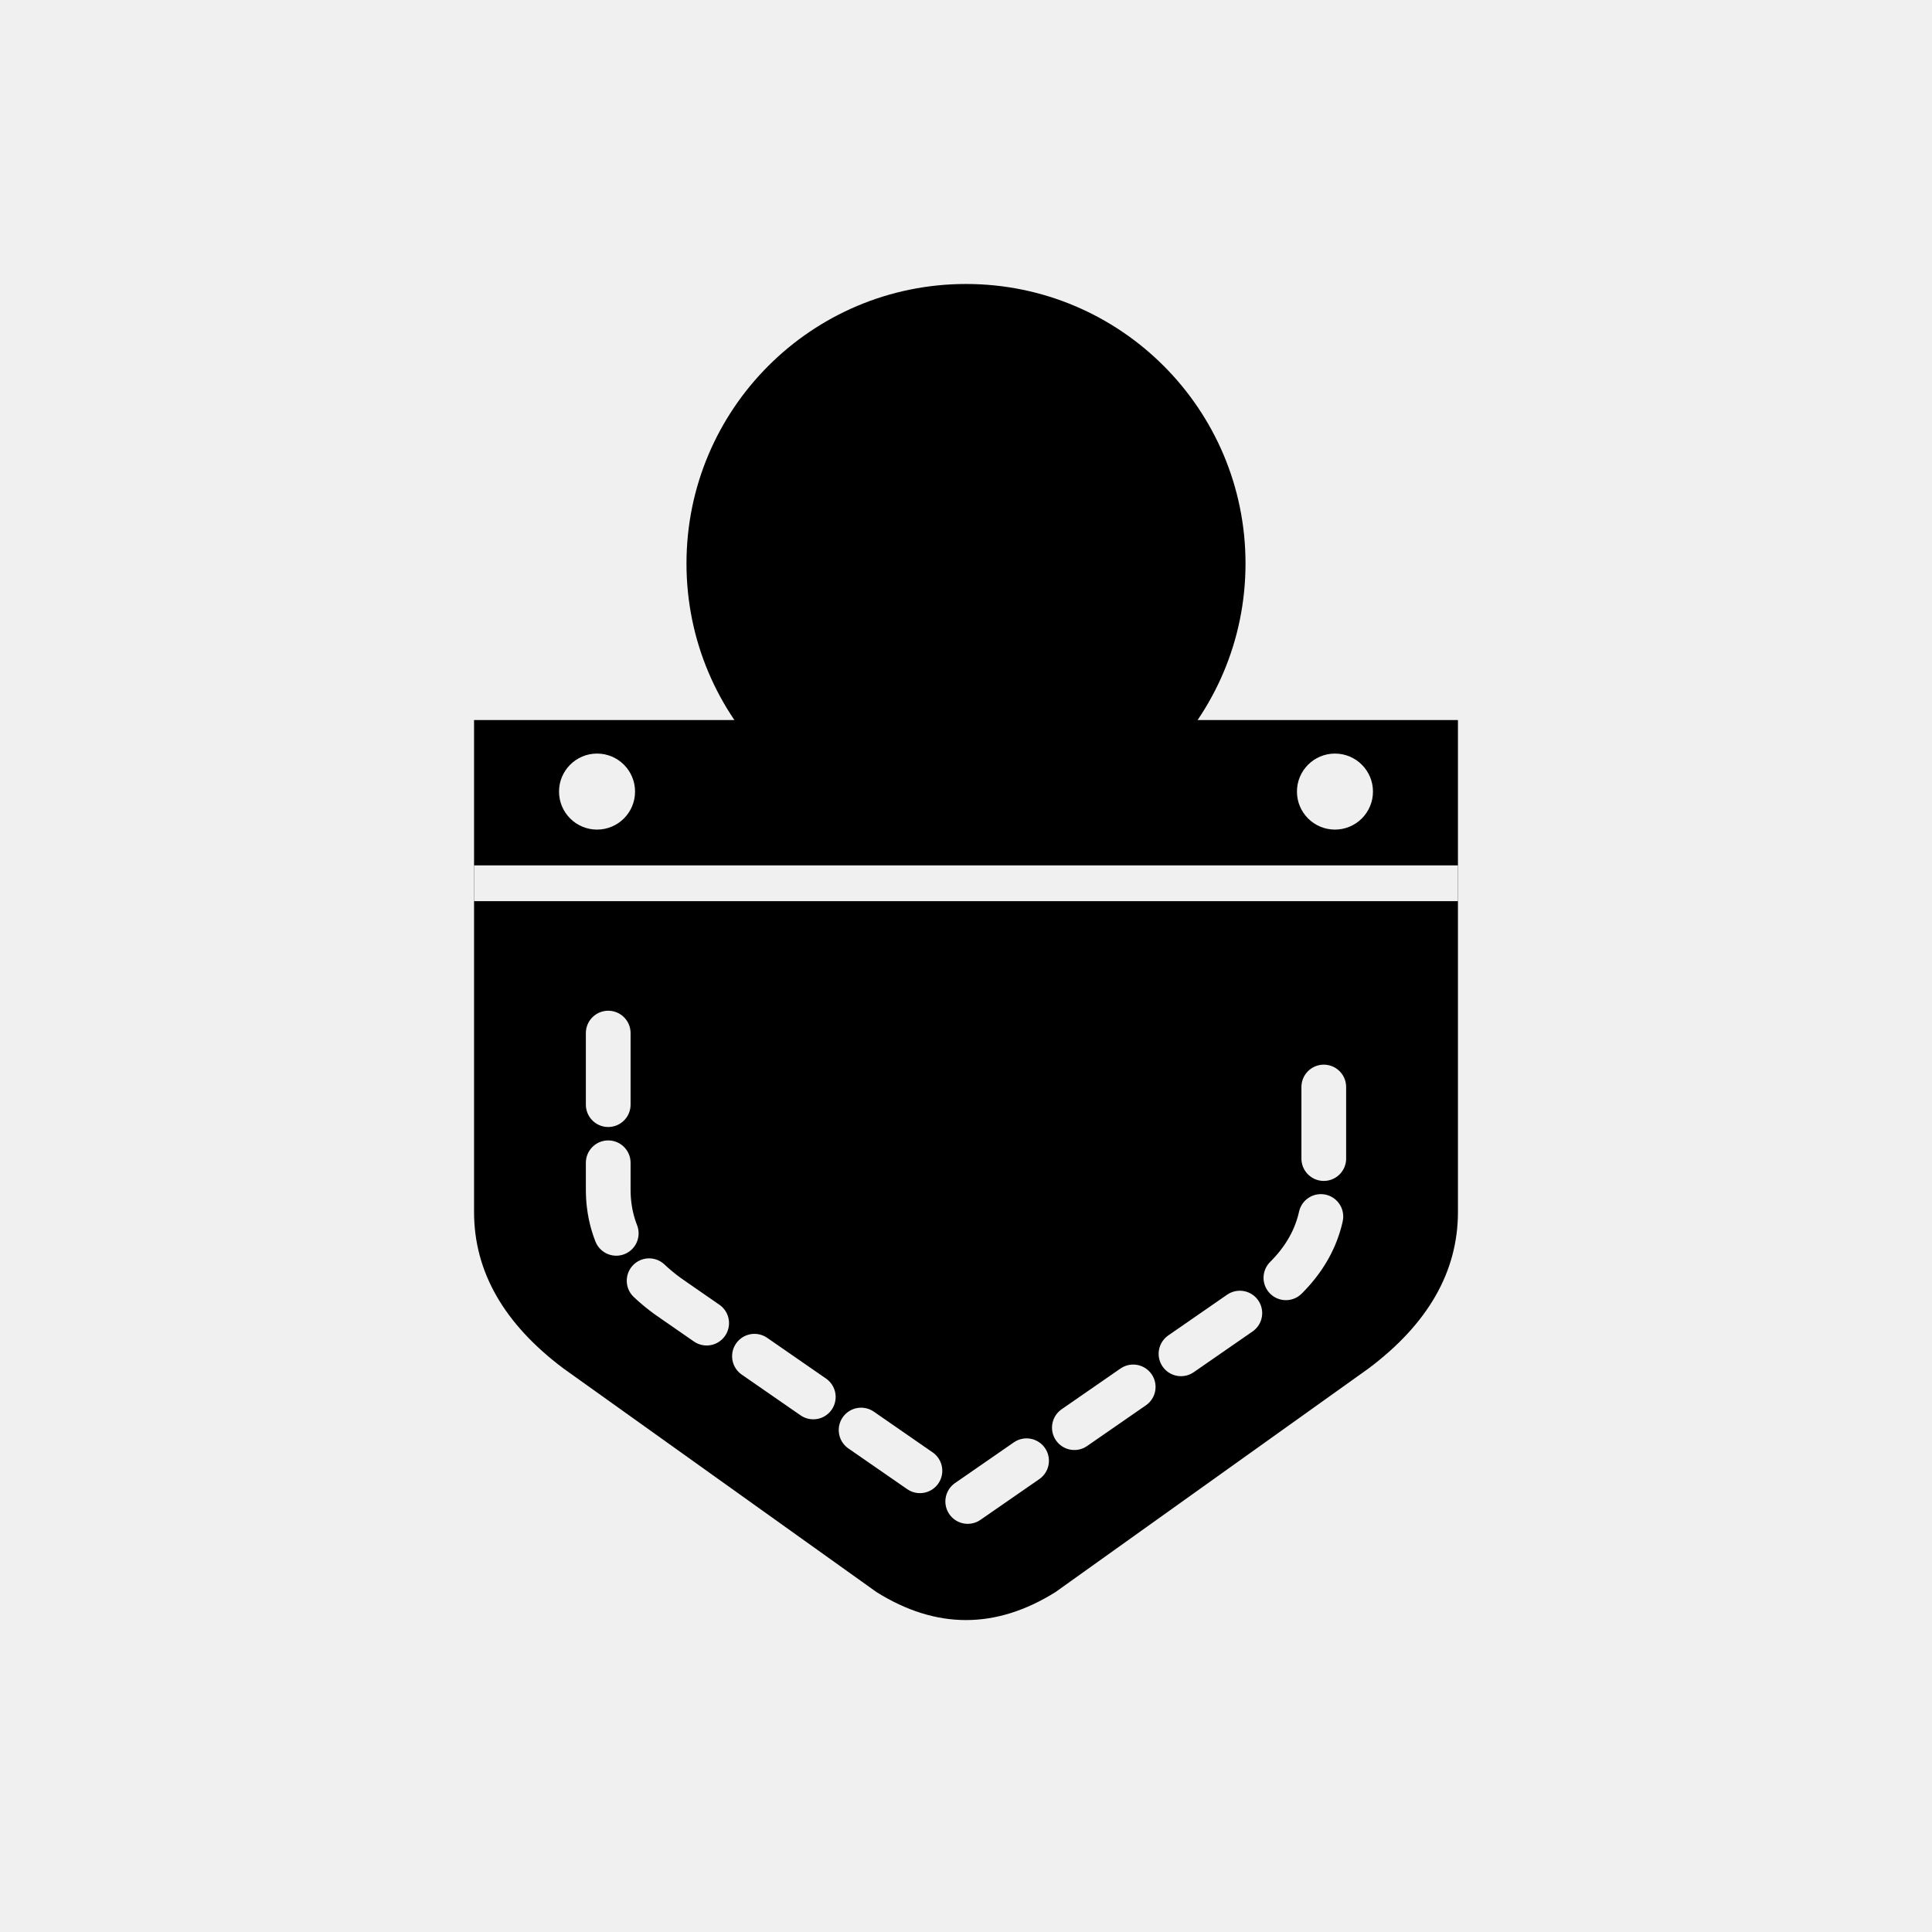
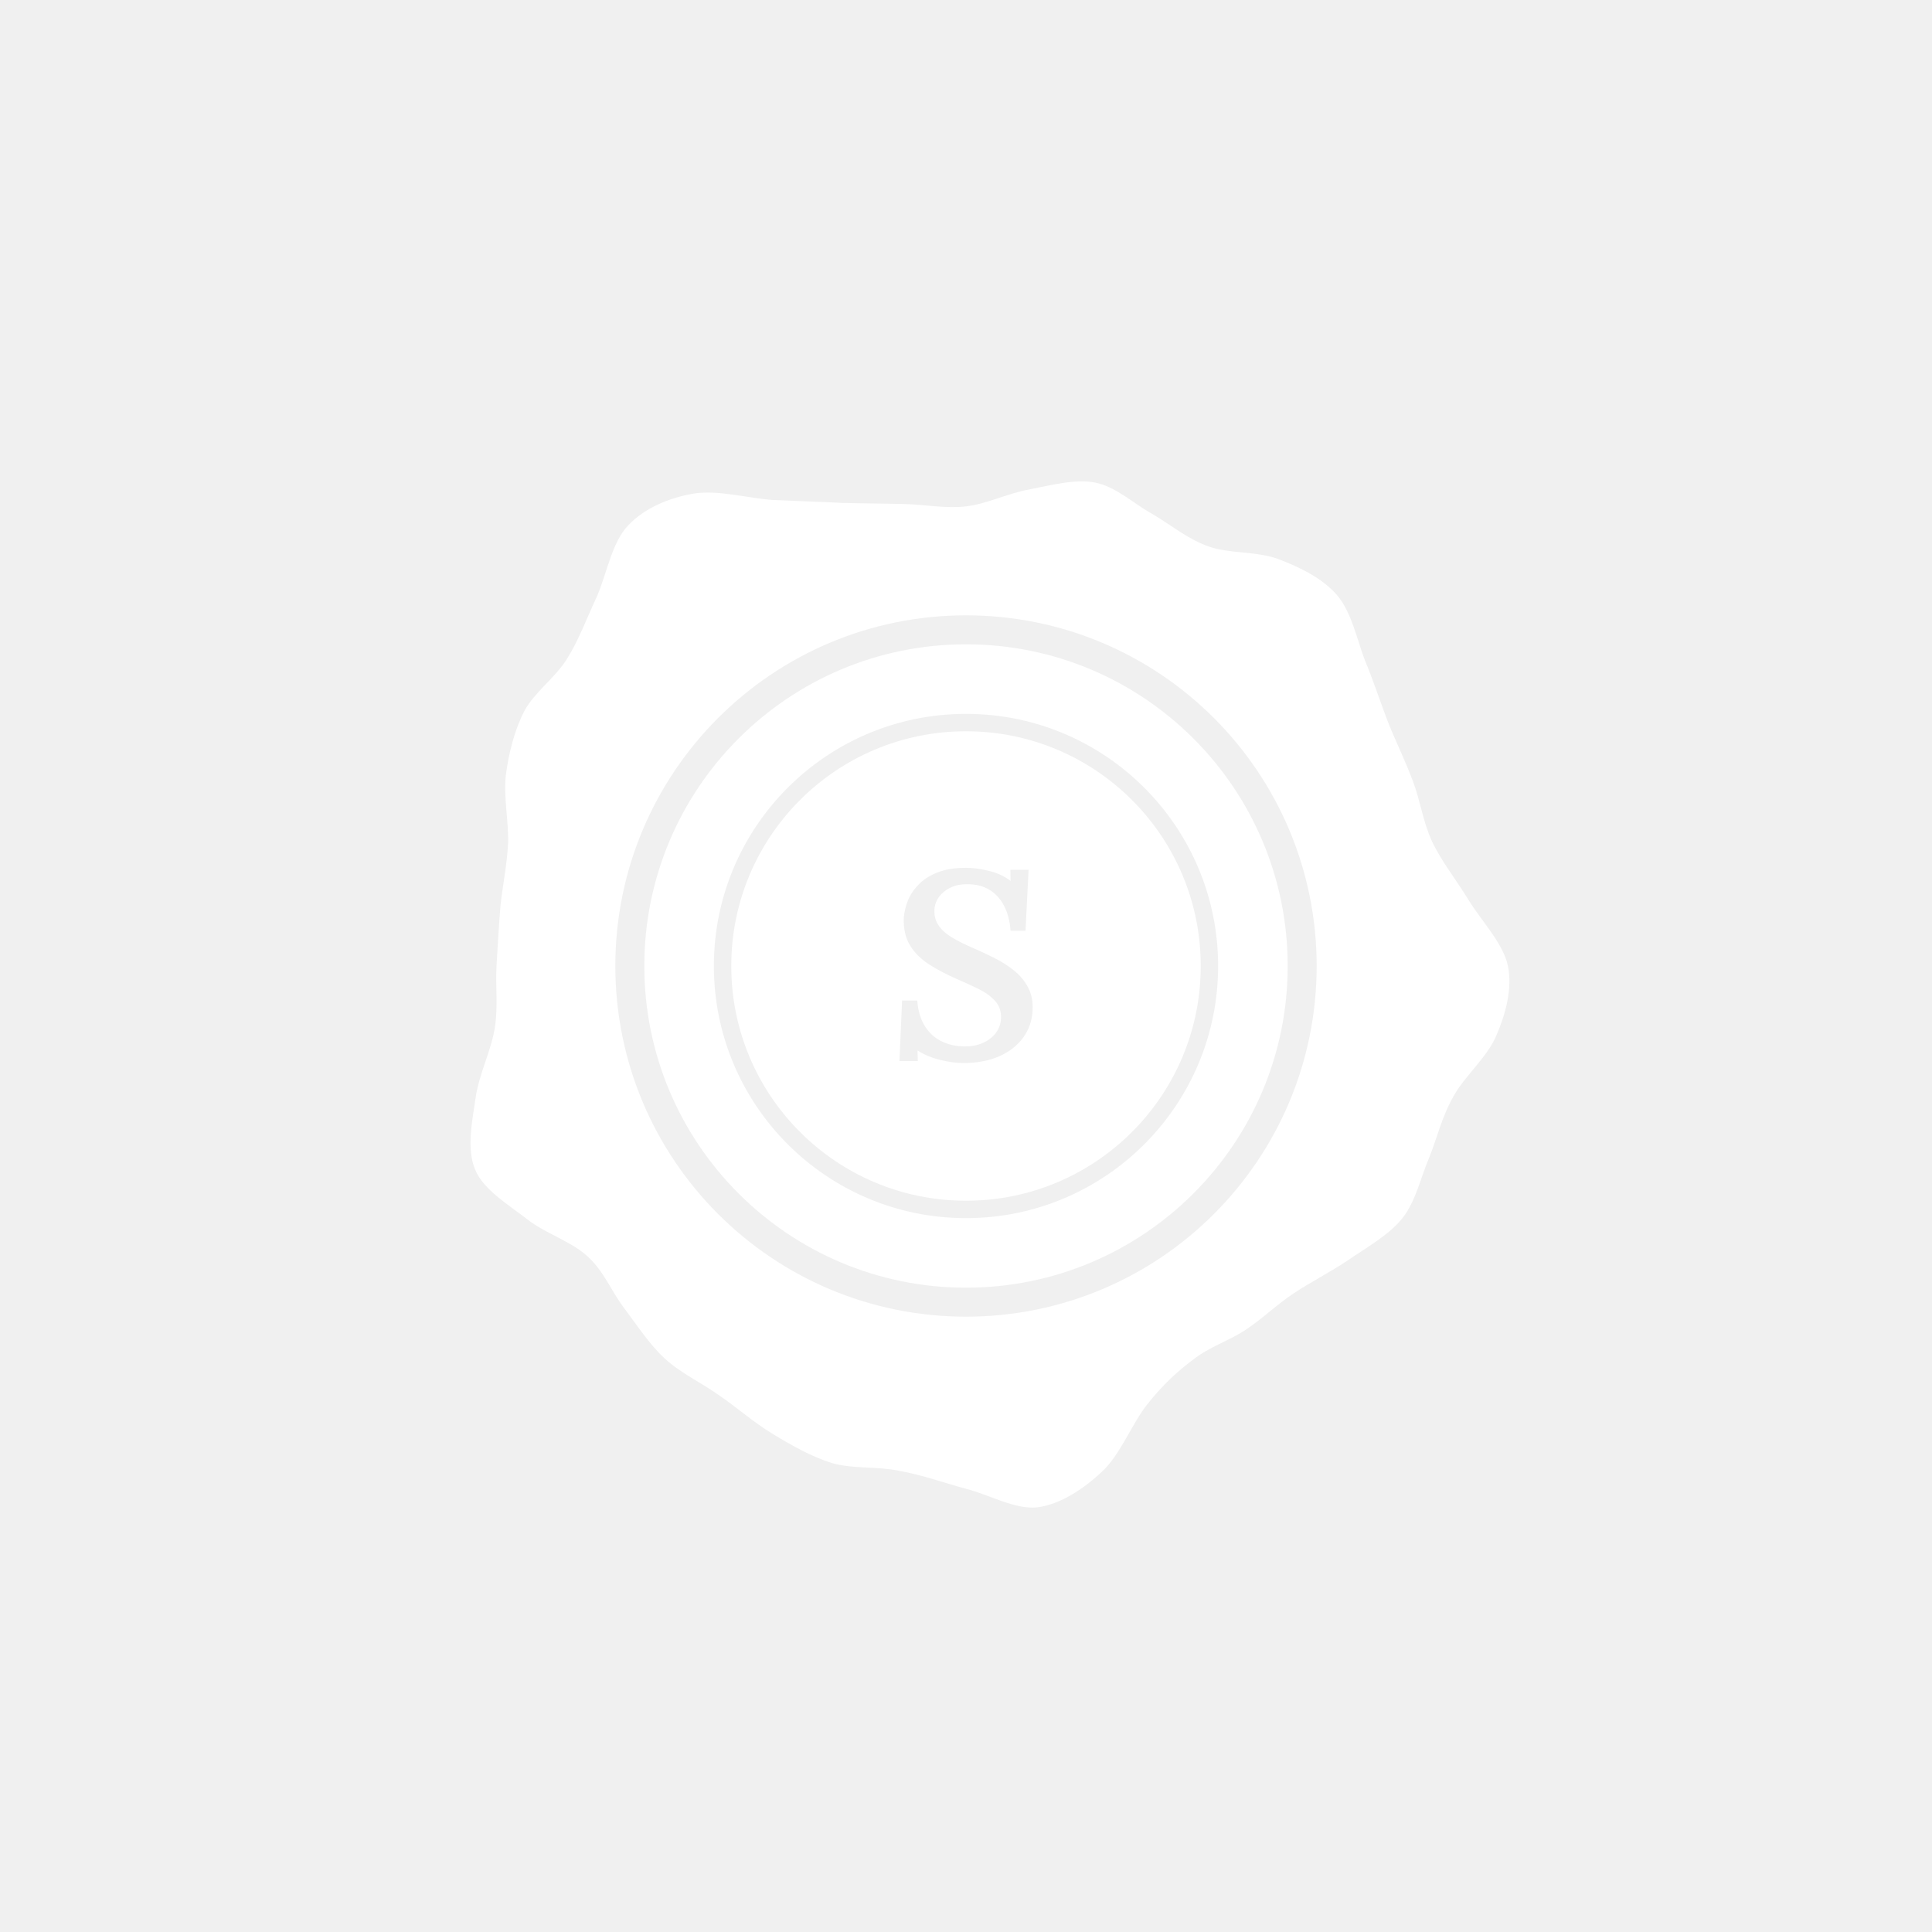
- <svg xmlns="http://www.w3.org/2000/svg" viewBox="0 0 108 108">
-   <defs>
+ <svg xmlns="http://www.w3.org/2000/svg" viewBox="0 0 200 200" width="1024" height="1024">
+   <g transform="translate(100 100) scale(.6) translate(-100 -100)">
    <mask id="m">
-       <rect width="108" height="108" fill="#fff" />
-       <path d="M38 58V65Q38 68 41 70L54 79L67 70Q70 68 70 65V58" fill="none" stroke="#000" stroke-width="2" stroke-dasharray="3.2 2.6" stroke-linecap="round" />
-       <rect x="32" y="50.5" width="44" height="1.6" fill="#000" />
-       <circle cx="37.5" cy="47.2" r="1.7" fill="#000" />
-       <circle cx="70.5" cy="47.2" r="1.7" fill="#000" />
+       <rect width="200" height="200" fill="#fff" />
+       <circle cx="100" cy="100" r="58" fill="none" stroke="#000" stroke-width="5" />
+       <circle cx="100" cy="100" r="42" fill="none" stroke="#000" stroke-width="3" />
+       <path d="M99.53 116.74Q97.75 116.74 95.57 116.21Q93.38 115.69 91.64 114.57L91.68 116.4H88.52L88.97 105.96H91.59Q91.79 108.61 92.9 110.37Q94.01 112.14 95.82 113.01Q97.63 113.88 99.85 113.88Q101.56 113.88 102.92 113.27Q104.29 112.66 105.13 111.57Q105.97 110.48 106.03 109.1Q106.14 107.26 105.03 106.04Q103.92 104.82 102.17 103.96Q100.42 103.1 98.57 102.31Q95.93 101.17 93.75 99.8Q91.57 98.43 90.36 96.47Q89.14 94.5 89.27 91.64Q89.37 90.29 89.94 88.8Q90.52 87.31 91.76 86.01Q93 84.7 95.02 83.88Q97.05 83.06 100.01 83.06Q101.82 83.06 103.97 83.59Q106.13 84.12 107.69 85.32L107.66 83.4H110.8L110.27 93.92H107.69Q107.51 91.47 106.59 89.66Q105.67 87.85 104.04 86.85Q102.42 85.85 100.07 85.89Q97.8 85.89 96.22 87.17Q94.64 88.45 94.55 90.33Q94.49 91.88 95.28 93.02Q96.07 94.17 97.63 95.11Q99.2 96.05 101.45 97Q103.18 97.75 104.99 98.67Q106.8 99.58 108.31 100.8Q109.82 102.02 110.71 103.69Q111.6 105.36 111.49 107.64Q111.37 110.3 109.85 112.37Q108.33 114.44 105.7 115.59Q103.07 116.74 99.53 116.74Z" fill="#000" />
    </mask>
-   </defs>
-   <g transform="translate(54 54) scale(1.25) translate(-54 -55)">
-     <circle cx="54" cy="37" r="12.5" fill="#000" />
-     <circle cx="54" cy="37" r="8.6" fill="none" stroke="#fff" stroke-width="1.8" opacity="0" />
-     <g mask="url(#m)">
-       <path d="M32 44H76V66Q76 70 72 73L58 83Q54 85.5 50 83L36 73Q32 70 32 66Z" fill="#000" />
-     </g>
+     <path d="M193.5 100.0C194.3 103.9 193.1 108.3 191.5 112.0C189.9 115.8 186.0 119.0 184.1 122.5C182.1 126.0 181.3 129.6 179.9 133.1C178.4 136.6 177.6 140.6 175.3 143.5C173.0 146.4 169.2 148.5 166.0 150.7C162.9 152.8 159.5 154.5 156.5 156.5C153.5 158.5 151.1 160.9 148.2 162.8C145.3 164.7 142.0 165.7 139.2 167.9C136.4 170.0 133.9 172.3 131.3 175.6C128.7 178.8 126.6 184.4 123.4 187.3C120.2 190.3 116.2 192.9 112.3 193.4C108.4 193.8 104.0 191.2 100.0 190.2C96.0 189.1 92.4 187.8 88.5 187.1C84.7 186.3 80.7 186.8 77.0 185.8C73.4 184.7 69.9 182.7 66.6 180.7C63.3 178.7 60.4 176.1 57.3 174.0C54.2 171.8 50.7 170.2 48.0 167.7C45.3 165.2 43.2 161.9 41.0 159.0C38.8 156.1 37.5 152.6 34.7 150.1C31.9 147.5 27.5 146.2 24.3 143.7C21.1 141.2 16.7 138.6 15.3 135.1C13.8 131.6 14.8 126.7 15.4 122.7C16.0 118.6 18.1 114.5 18.7 110.7C19.3 106.9 18.8 103.5 19.0 100.0C19.2 96.5 19.4 93.0 19.7 89.4C20.1 85.9 20.8 82.5 21.0 78.8C21.1 75.1 20.2 70.9 20.6 67.1C21.1 63.3 22.1 59.3 23.8 56.0C25.6 52.7 29.0 50.4 31.1 47.1C33.2 43.8 34.5 40.1 36.3 36.3C38.0 32.4 38.9 26.9 41.7 24.0C44.5 21.0 48.8 19.2 53.0 18.5C57.1 17.8 62.4 19.3 66.7 19.6C71.0 19.8 74.8 19.9 78.6 20.1C82.4 20.2 85.9 20.2 89.5 20.3C93.1 20.4 96.5 21.1 100.0 20.7C103.5 20.3 107.1 18.5 110.8 17.8C114.5 17.1 118.8 15.9 122.3 16.6C125.9 17.3 129.0 20.3 132.3 22.1C135.5 24.0 138.2 26.3 141.8 27.6C145.4 28.9 150.2 28.4 153.9 29.8C157.6 31.2 161.5 33.1 164.0 36.0C166.5 38.9 167.4 43.5 168.8 47.2C170.3 50.8 171.5 54.5 172.8 57.9C174.2 61.4 175.8 64.6 177.1 68.1C178.4 71.5 178.8 75.0 180.4 78.5C182.0 81.9 184.5 85.0 186.7 88.6C188.9 92.2 192.7 96.1 193.5 100.0Z" fill="#fff" mask="url(#m)" />
  </g>
</svg>
